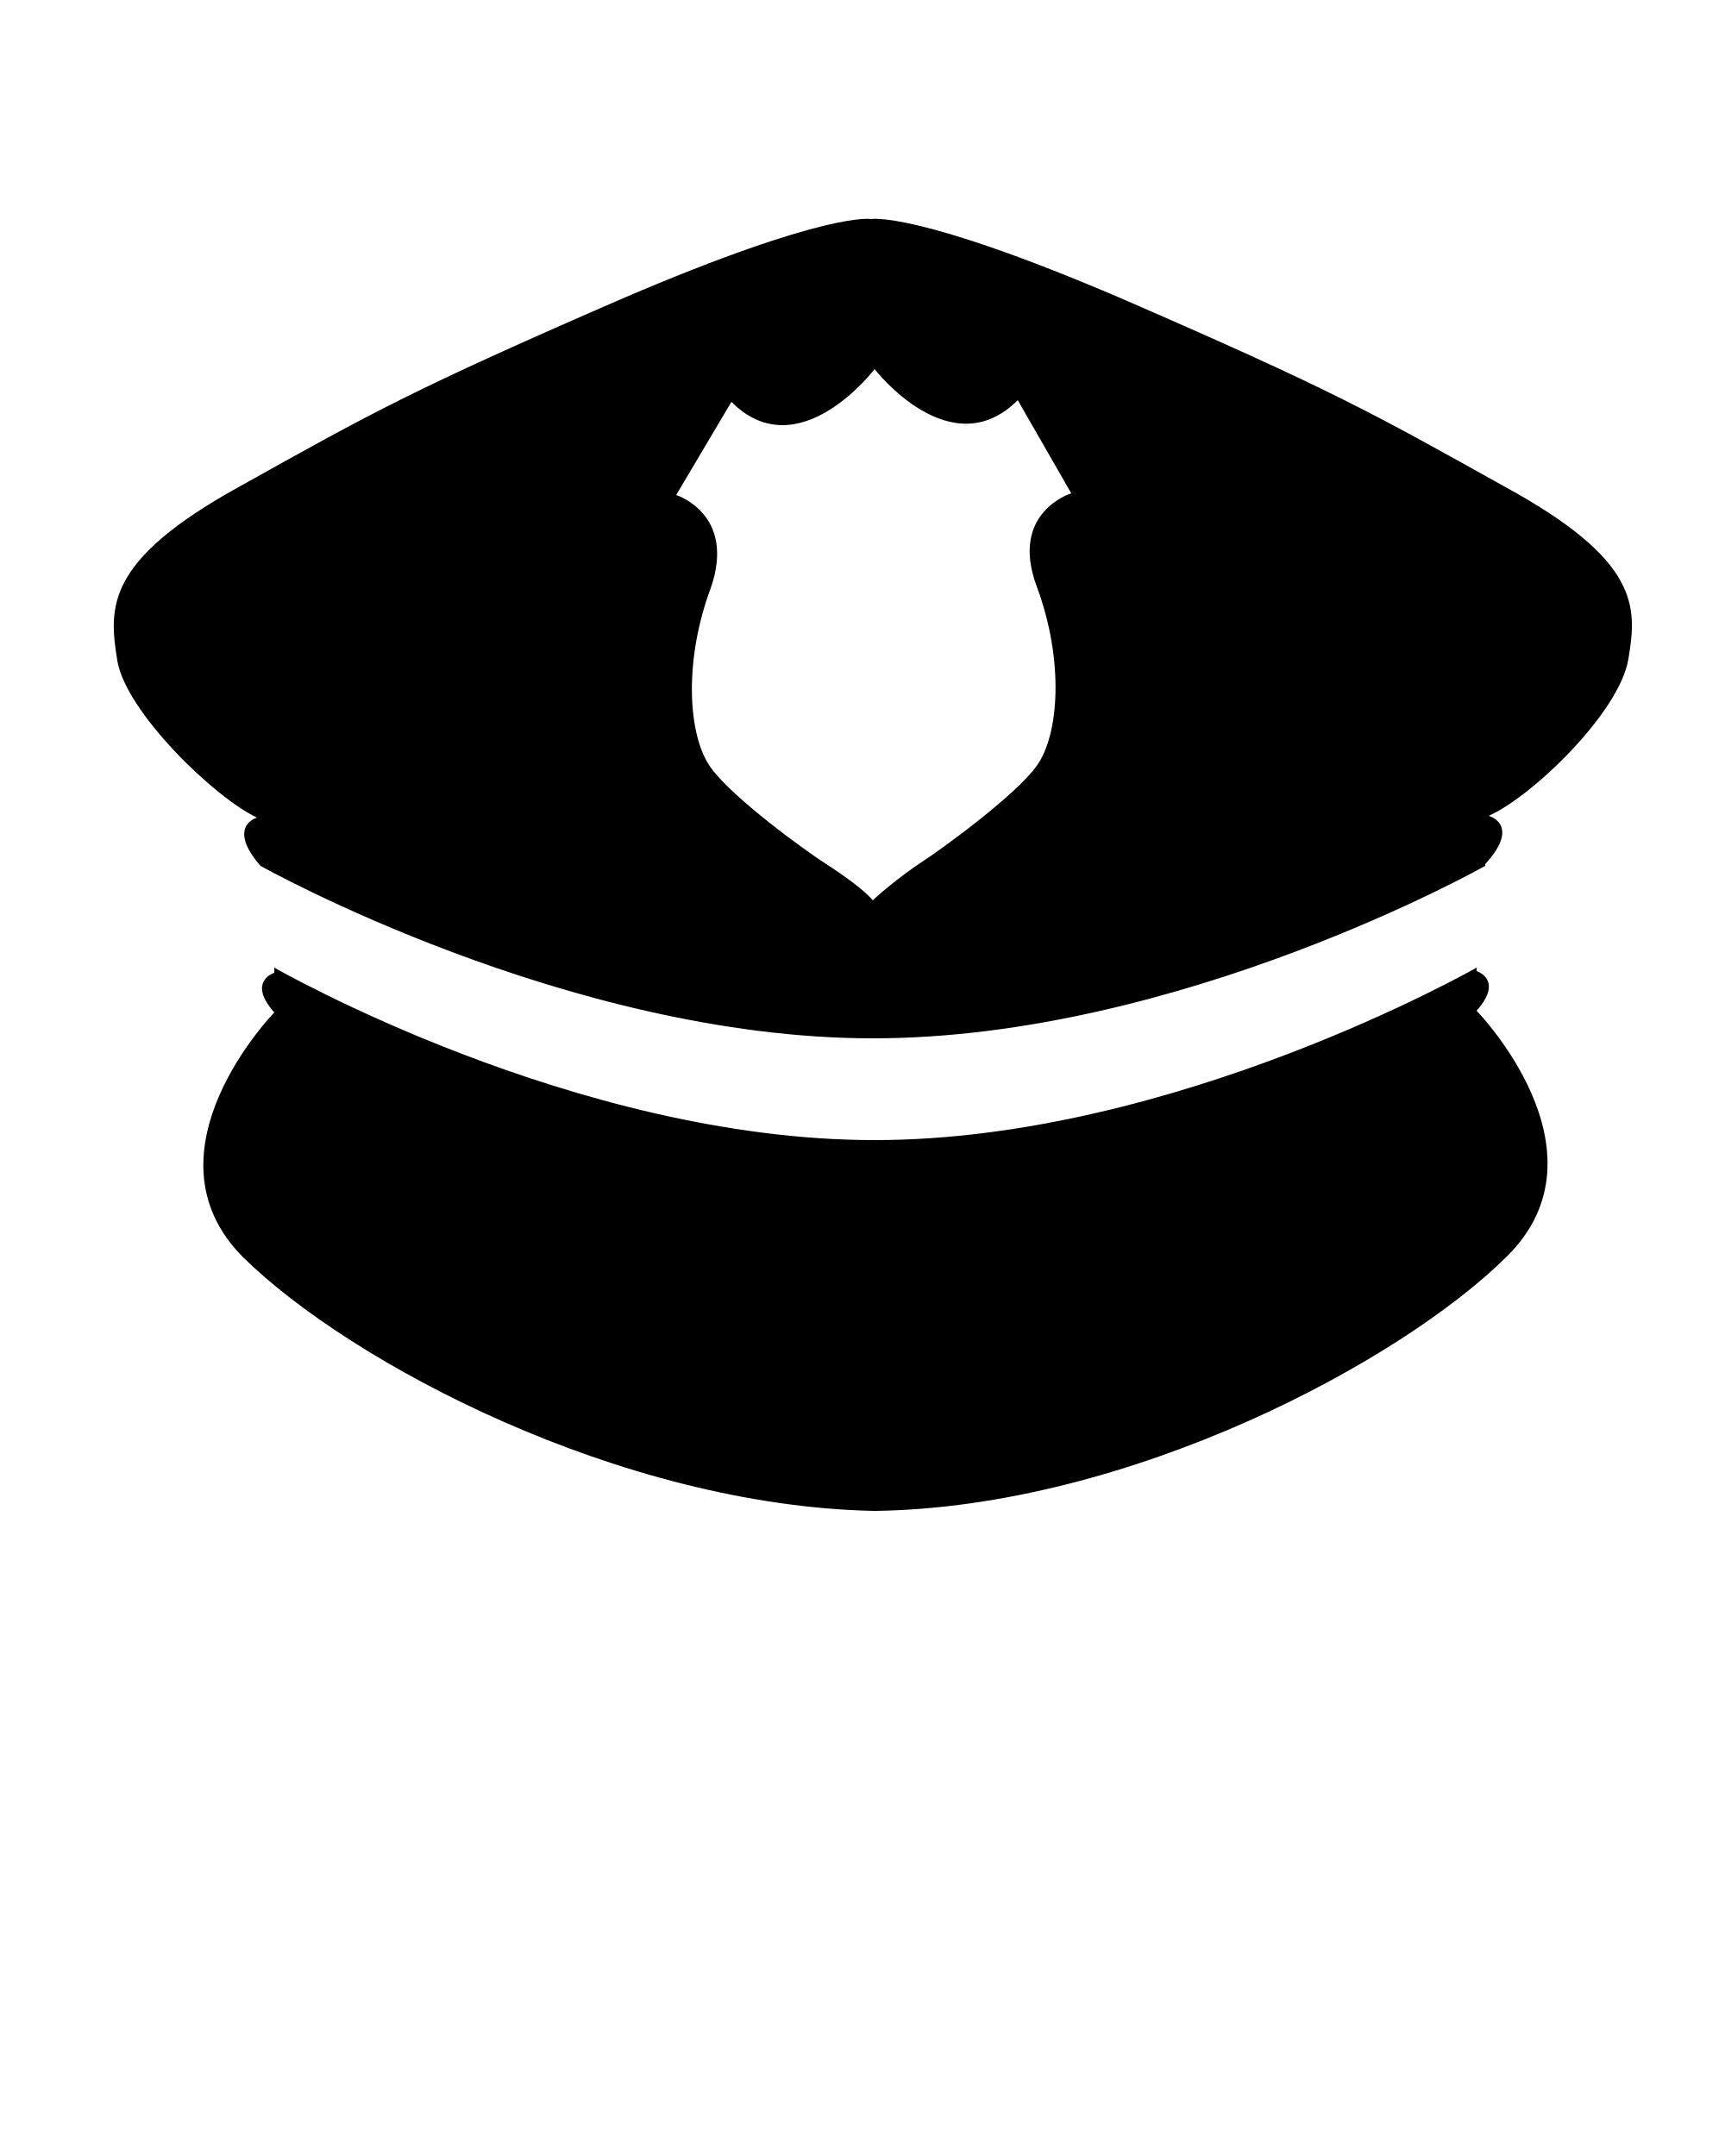
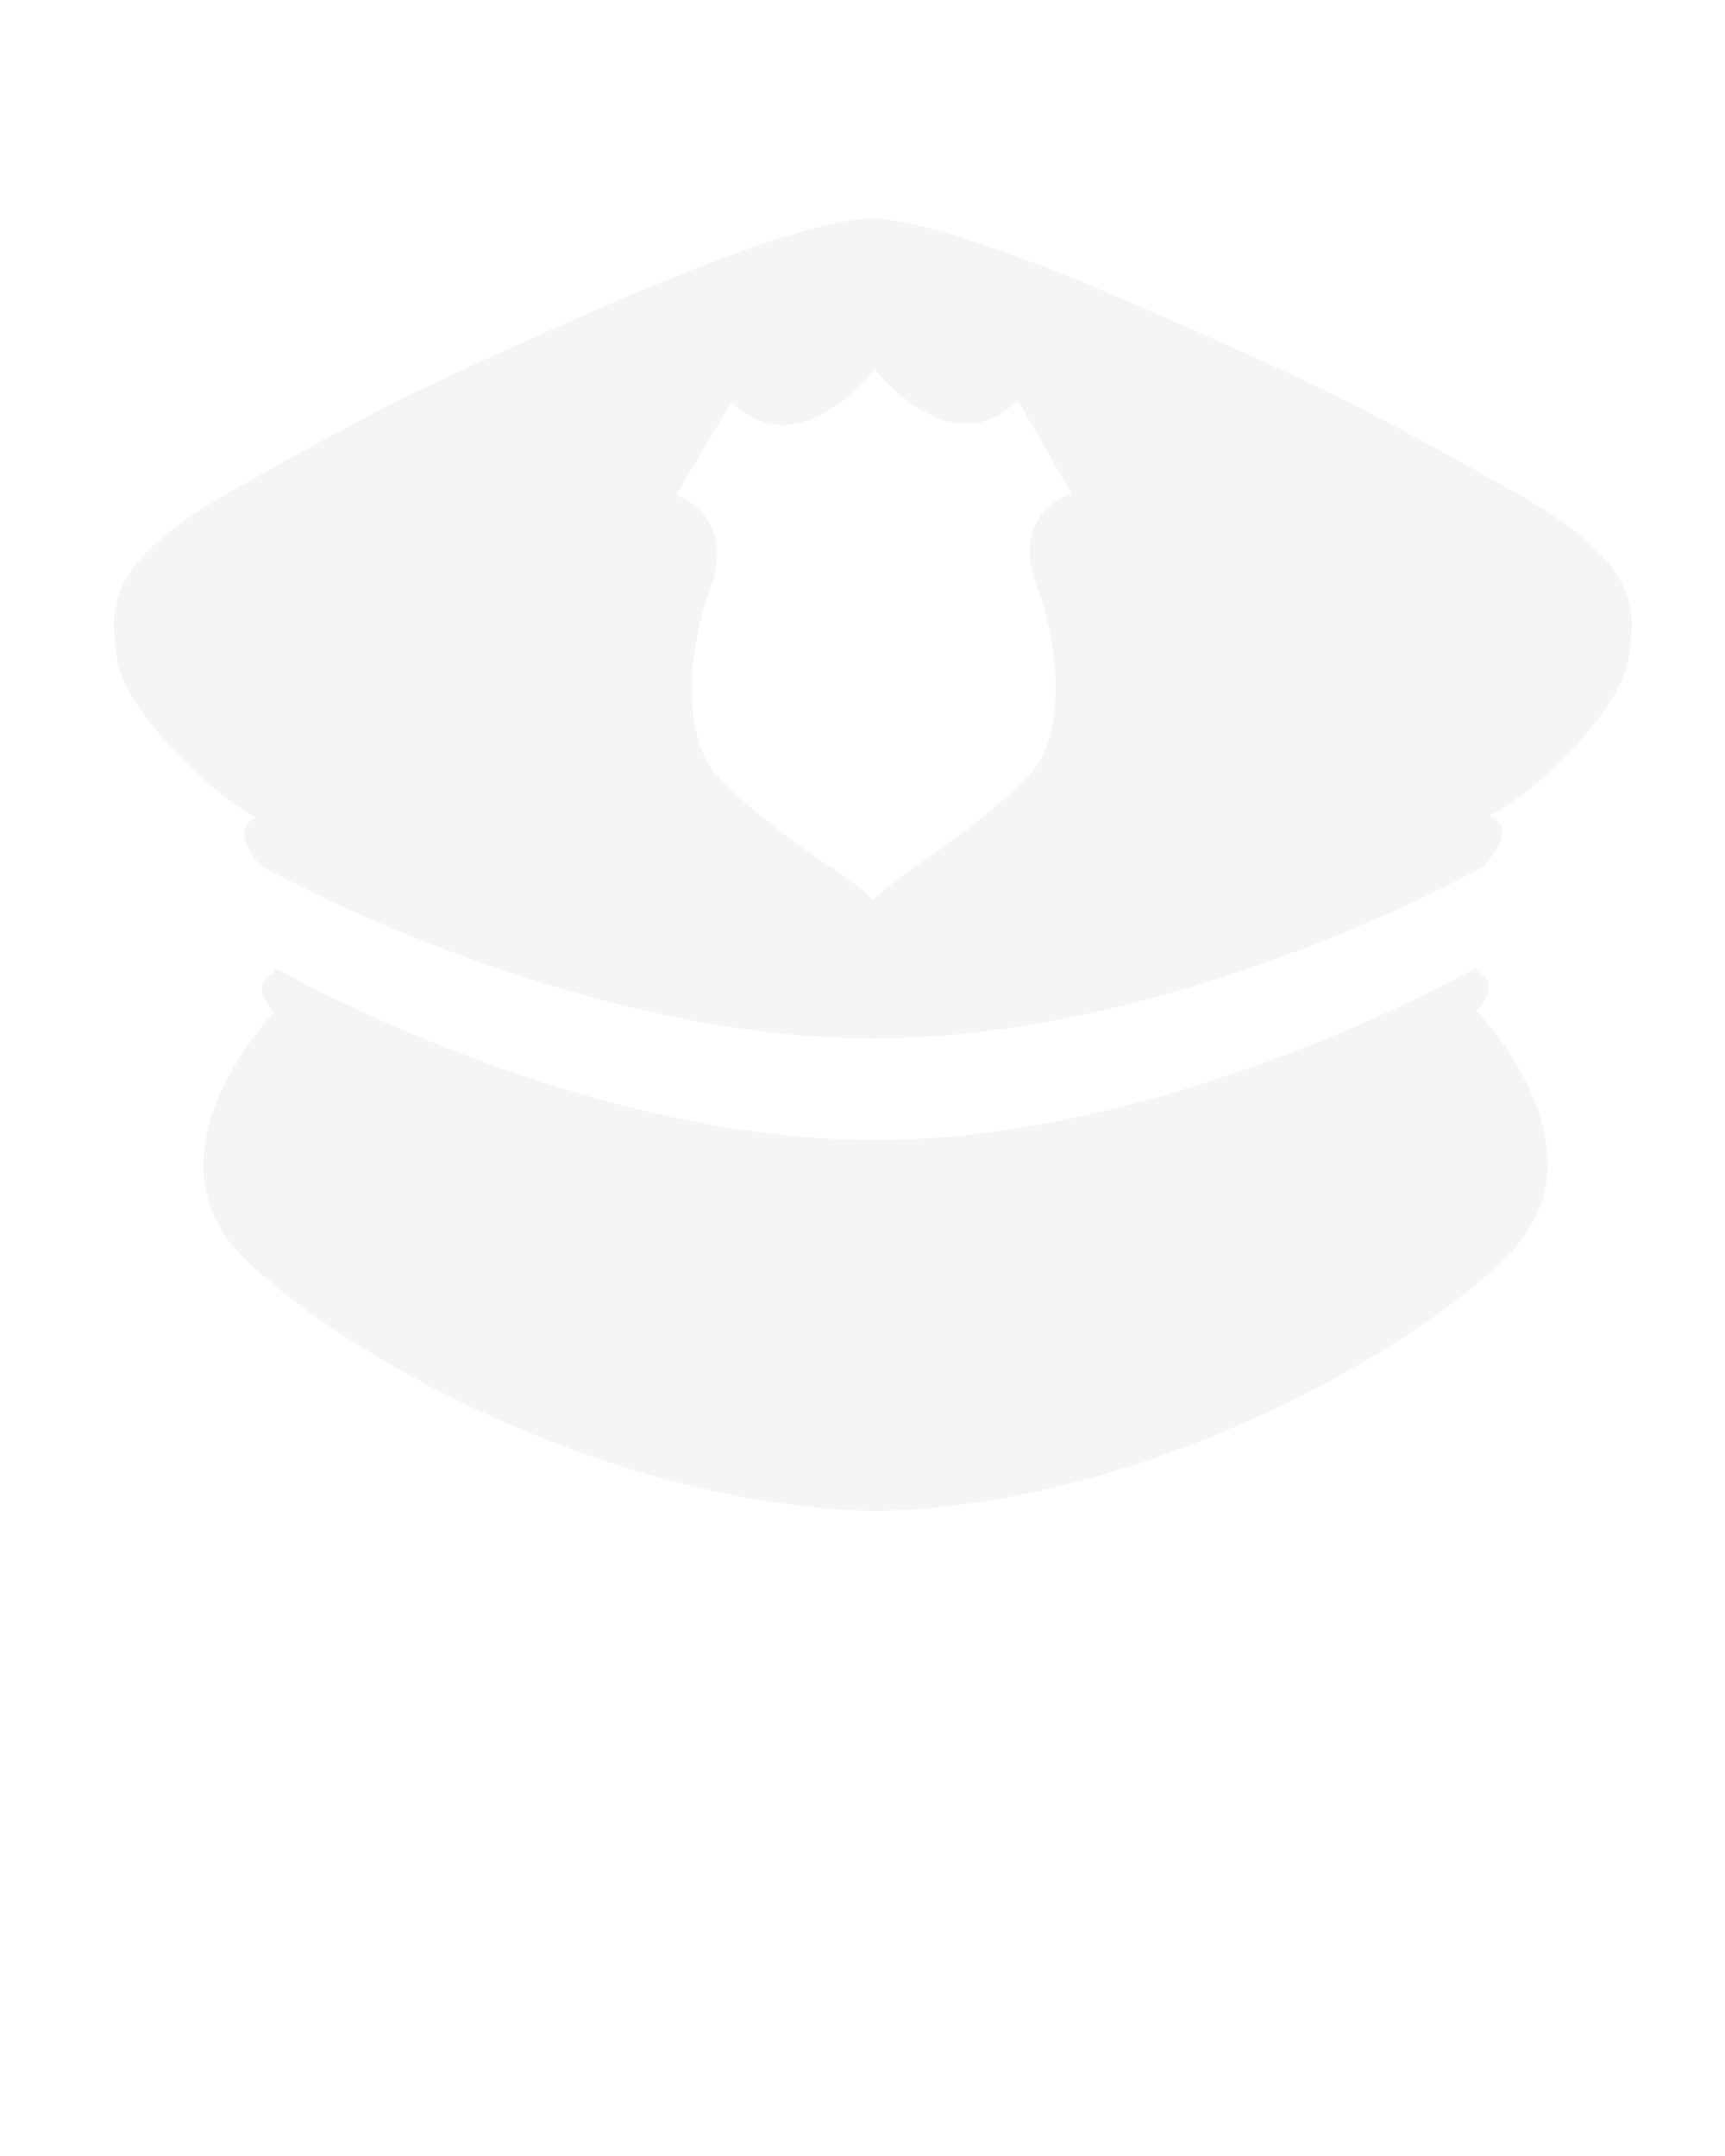
<svg xmlns="http://www.w3.org/2000/svg" version="1.1" x="0px" y="0px" viewBox="-255 347 100 125" enable-background="new -255 347 100 100" xml:space="preserve">
-   <path fill-rule="evenodd" clip-rule="evenodd" d="M-160.6,385.2c-0.5,3.1-5.6,8-8.1,9.1c0,0,1.9,0.5-0.2,2.8l0,0.1  c0,0-17.7,10-35.5,10c-17.7,0-35.5-10-35.5-10l0,0c-2-2.3-0.2-2.8-0.2-2.8c-2.4-1.1-7.6-6.1-8.1-9.1c-0.5-3.1-0.7-5.8,7.1-10.1  c7.7-4.3,10-5.6,22.2-10.9c11.9-5.1,14.4-4.6,14.4-4.6s2.6-0.5,14.5,4.6c12.2,5.3,14.5,6.6,22.2,10.9  C-159.9,379.5-160.1,382.2-160.6,385.2z M-196,370.2c-3.9,3.9-8.3-1.8-8.3-1.8s-4.4,5.8-8.3,1.9l-3.2,5.4c0,0,3.5,1.1,2,5.4  c-1.6,4.3-1.3,8.6,0,10.4c1.3,1.8,5.6,4.9,6.7,5.6c1.1,0.7,2.3,1.6,2.7,2.1c0.4-0.4,1.6-1.4,2.8-2.2c1.1-0.7,5.5-3.9,6.7-5.6  c1.3-1.8,1.6-6.1,0-10.4s2-5.4,2-5.4L-196,370.2z M-239.1,403.4l0-0.3c0,0,17.4,10,34.8,10c17.4,0,34.9-10,34.9-10l0,0.2  c0,0,1.6,0.5,0,2.3c0,0,7.9,8.1,1.8,14.2c-6.1,6.1-21.9,14.6-36.7,14.8c0,0,0,0,0,0c-14.8-0.3-30.4-8.6-36.6-14.7  c-6.1-6.1,1.8-14.2,1.8-14.2C-240.7,403.9-239.1,403.4-239.1,403.4z" />
+   <path fill="whitesmoke" fill-rule="evenodd" clip-rule="evenodd" d="M-160.6,385.2c-0.5,3.1-5.6,8-8.1,9.1c0,0,1.9,0.5-0.2,2.8l0,0.1  c0,0-17.7,10-35.5,10c-17.7,0-35.5-10-35.5-10l0,0c-2-2.3-0.2-2.8-0.2-2.8c-2.4-1.1-7.6-6.1-8.1-9.1c-0.5-3.1-0.7-5.8,7.1-10.1  c7.7-4.3,10-5.6,22.2-10.9c11.9-5.1,14.4-4.6,14.4-4.6s2.6-0.5,14.5,4.6c12.2,5.3,14.5,6.6,22.2,10.9  C-159.9,379.5-160.1,382.2-160.6,385.2z M-196,370.2c-3.9,3.9-8.3-1.8-8.3-1.8s-4.4,5.8-8.3,1.9l-3.2,5.4c0,0,3.5,1.1,2,5.4  c-1.6,4.3-1.3,8.6,0,10.4c1.3,1.8,5.6,4.9,6.7,5.6c1.1,0.7,2.3,1.6,2.7,2.1c0.4-0.4,1.6-1.4,2.8-2.2c1.1-0.7,5.5-3.9,6.7-5.6  c1.3-1.8,1.6-6.1,0-10.4s2-5.4,2-5.4L-196,370.2z M-239.1,403.4l0-0.3c0,0,17.4,10,34.8,10c17.4,0,34.9-10,34.9-10l0,0.2  c0,0,1.6,0.5,0,2.3c0,0,7.9,8.1,1.8,14.2c-6.1,6.1-21.9,14.6-36.7,14.8c0,0,0,0,0,0c-14.8-0.3-30.4-8.6-36.6-14.7  c-6.1-6.1,1.8-14.2,1.8-14.2C-240.7,403.9-239.1,403.4-239.1,403.4z" />
</svg>
